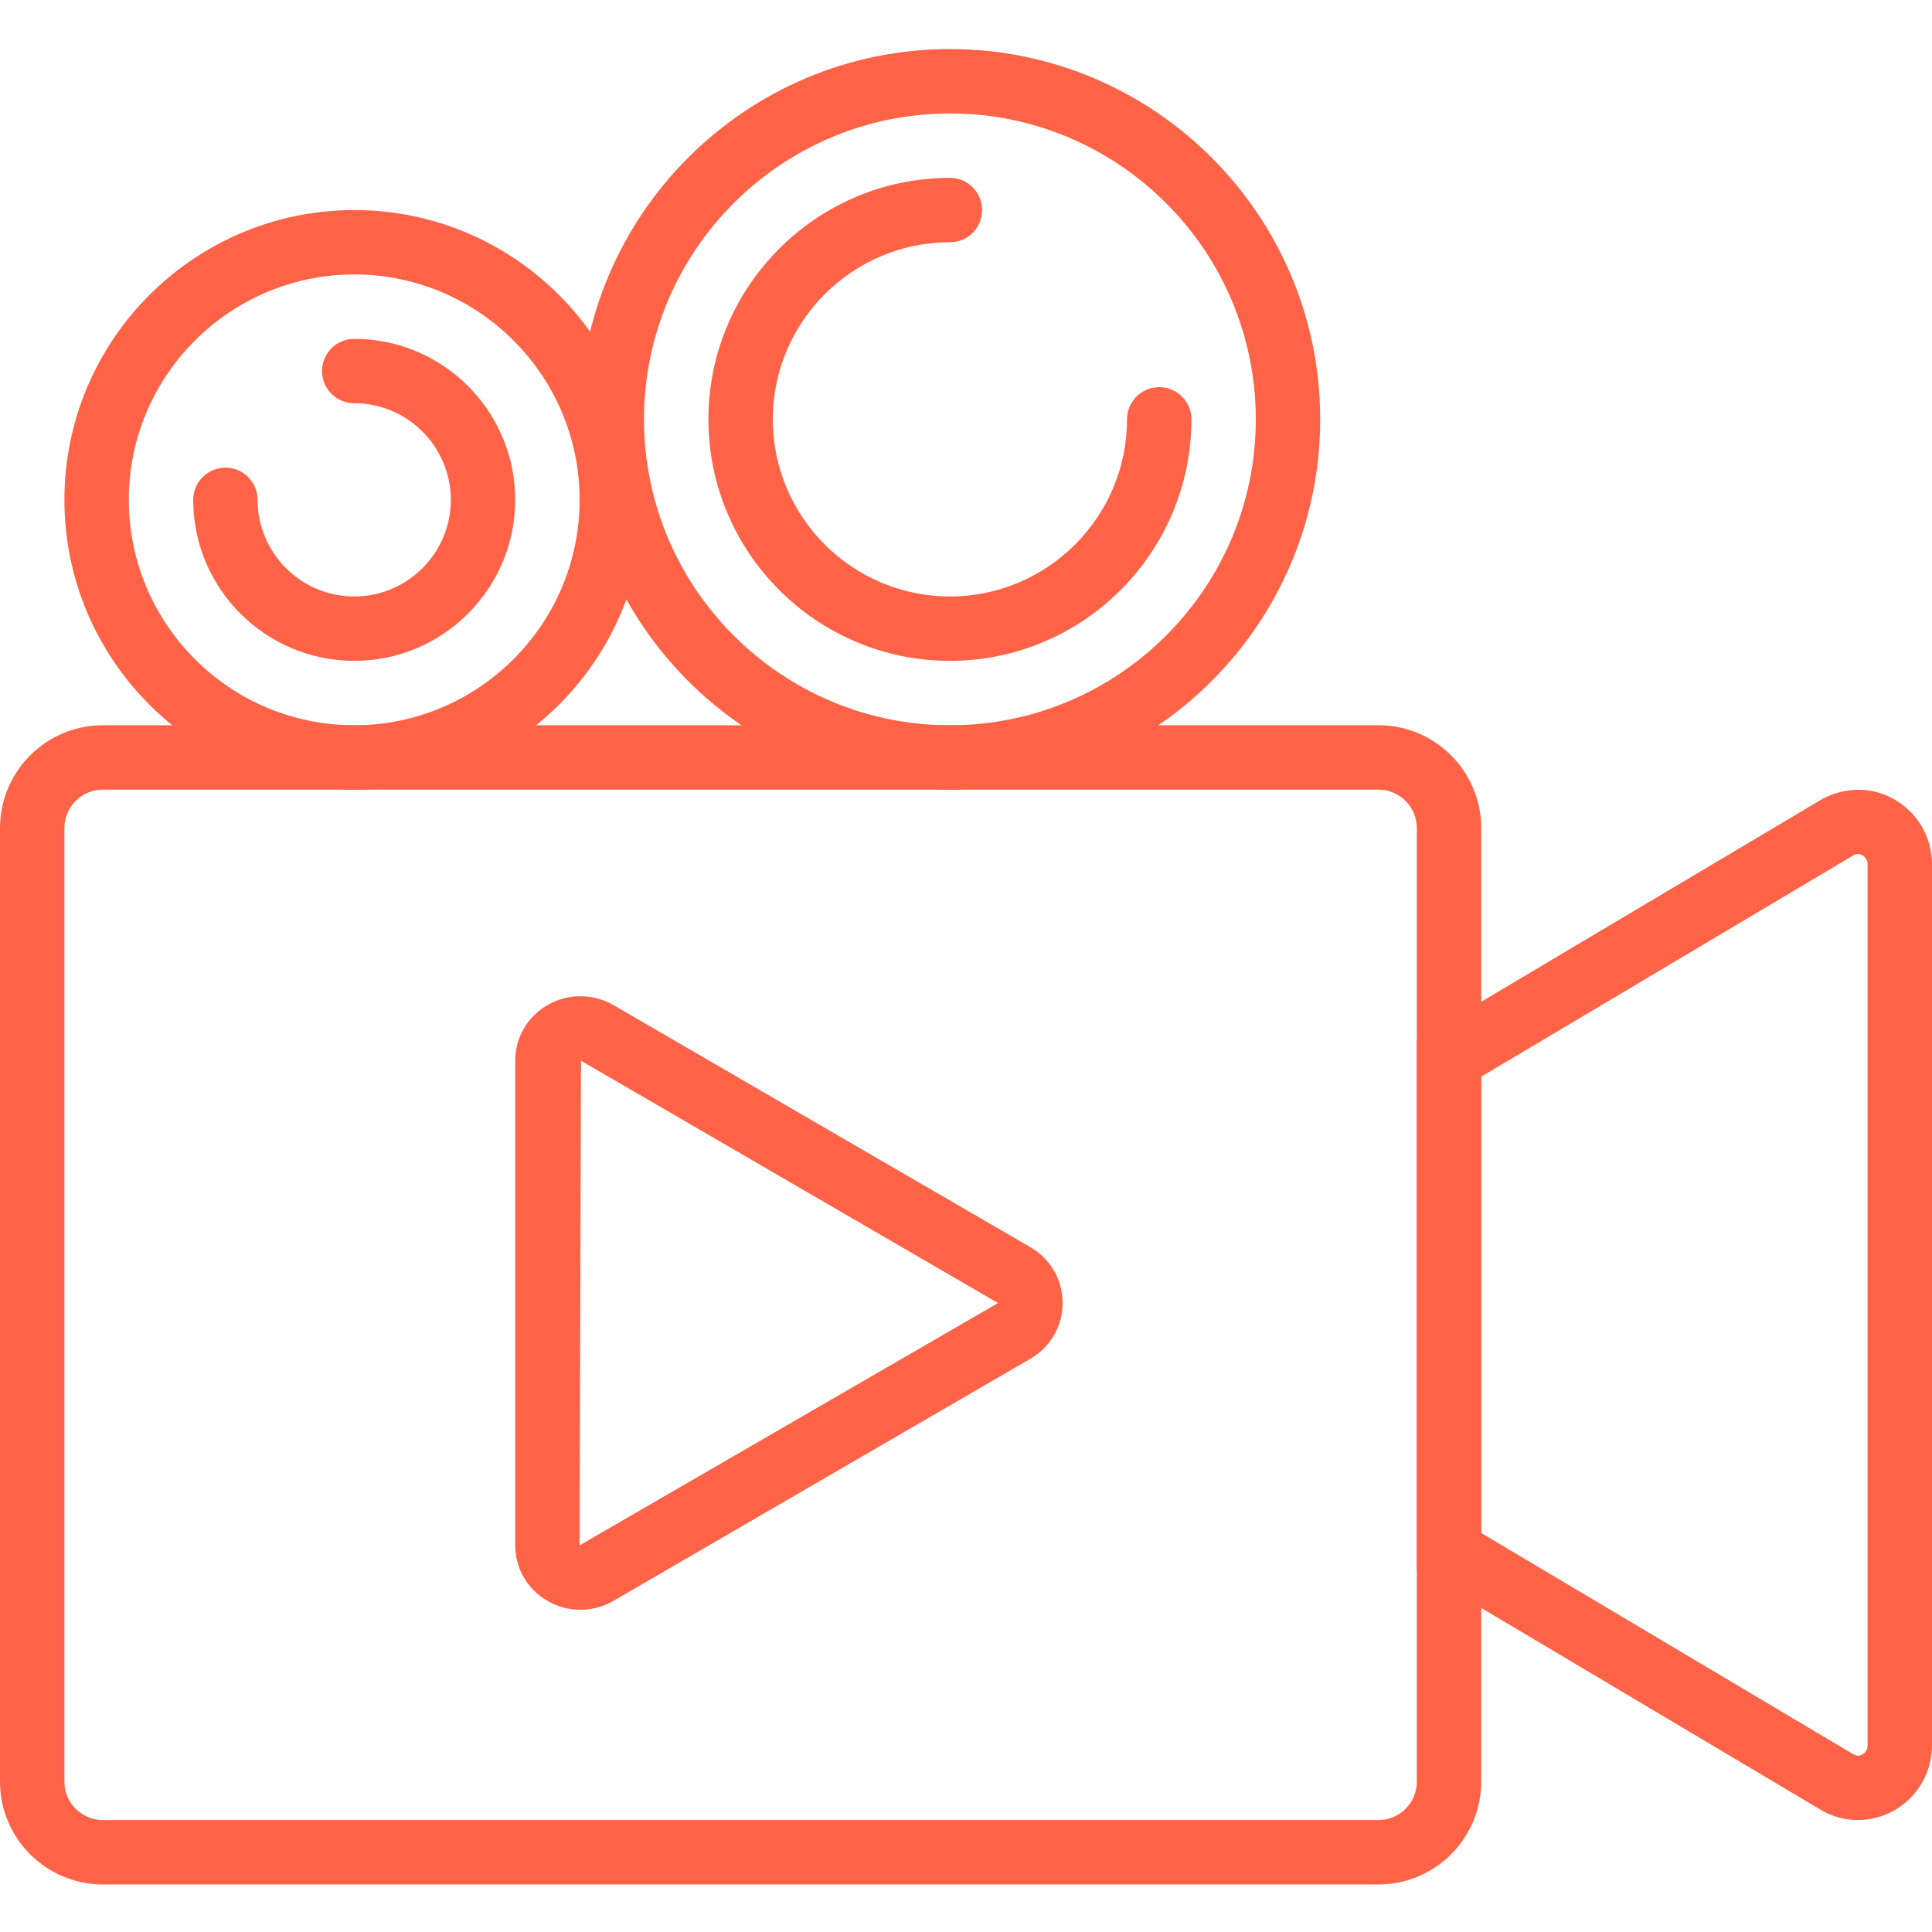
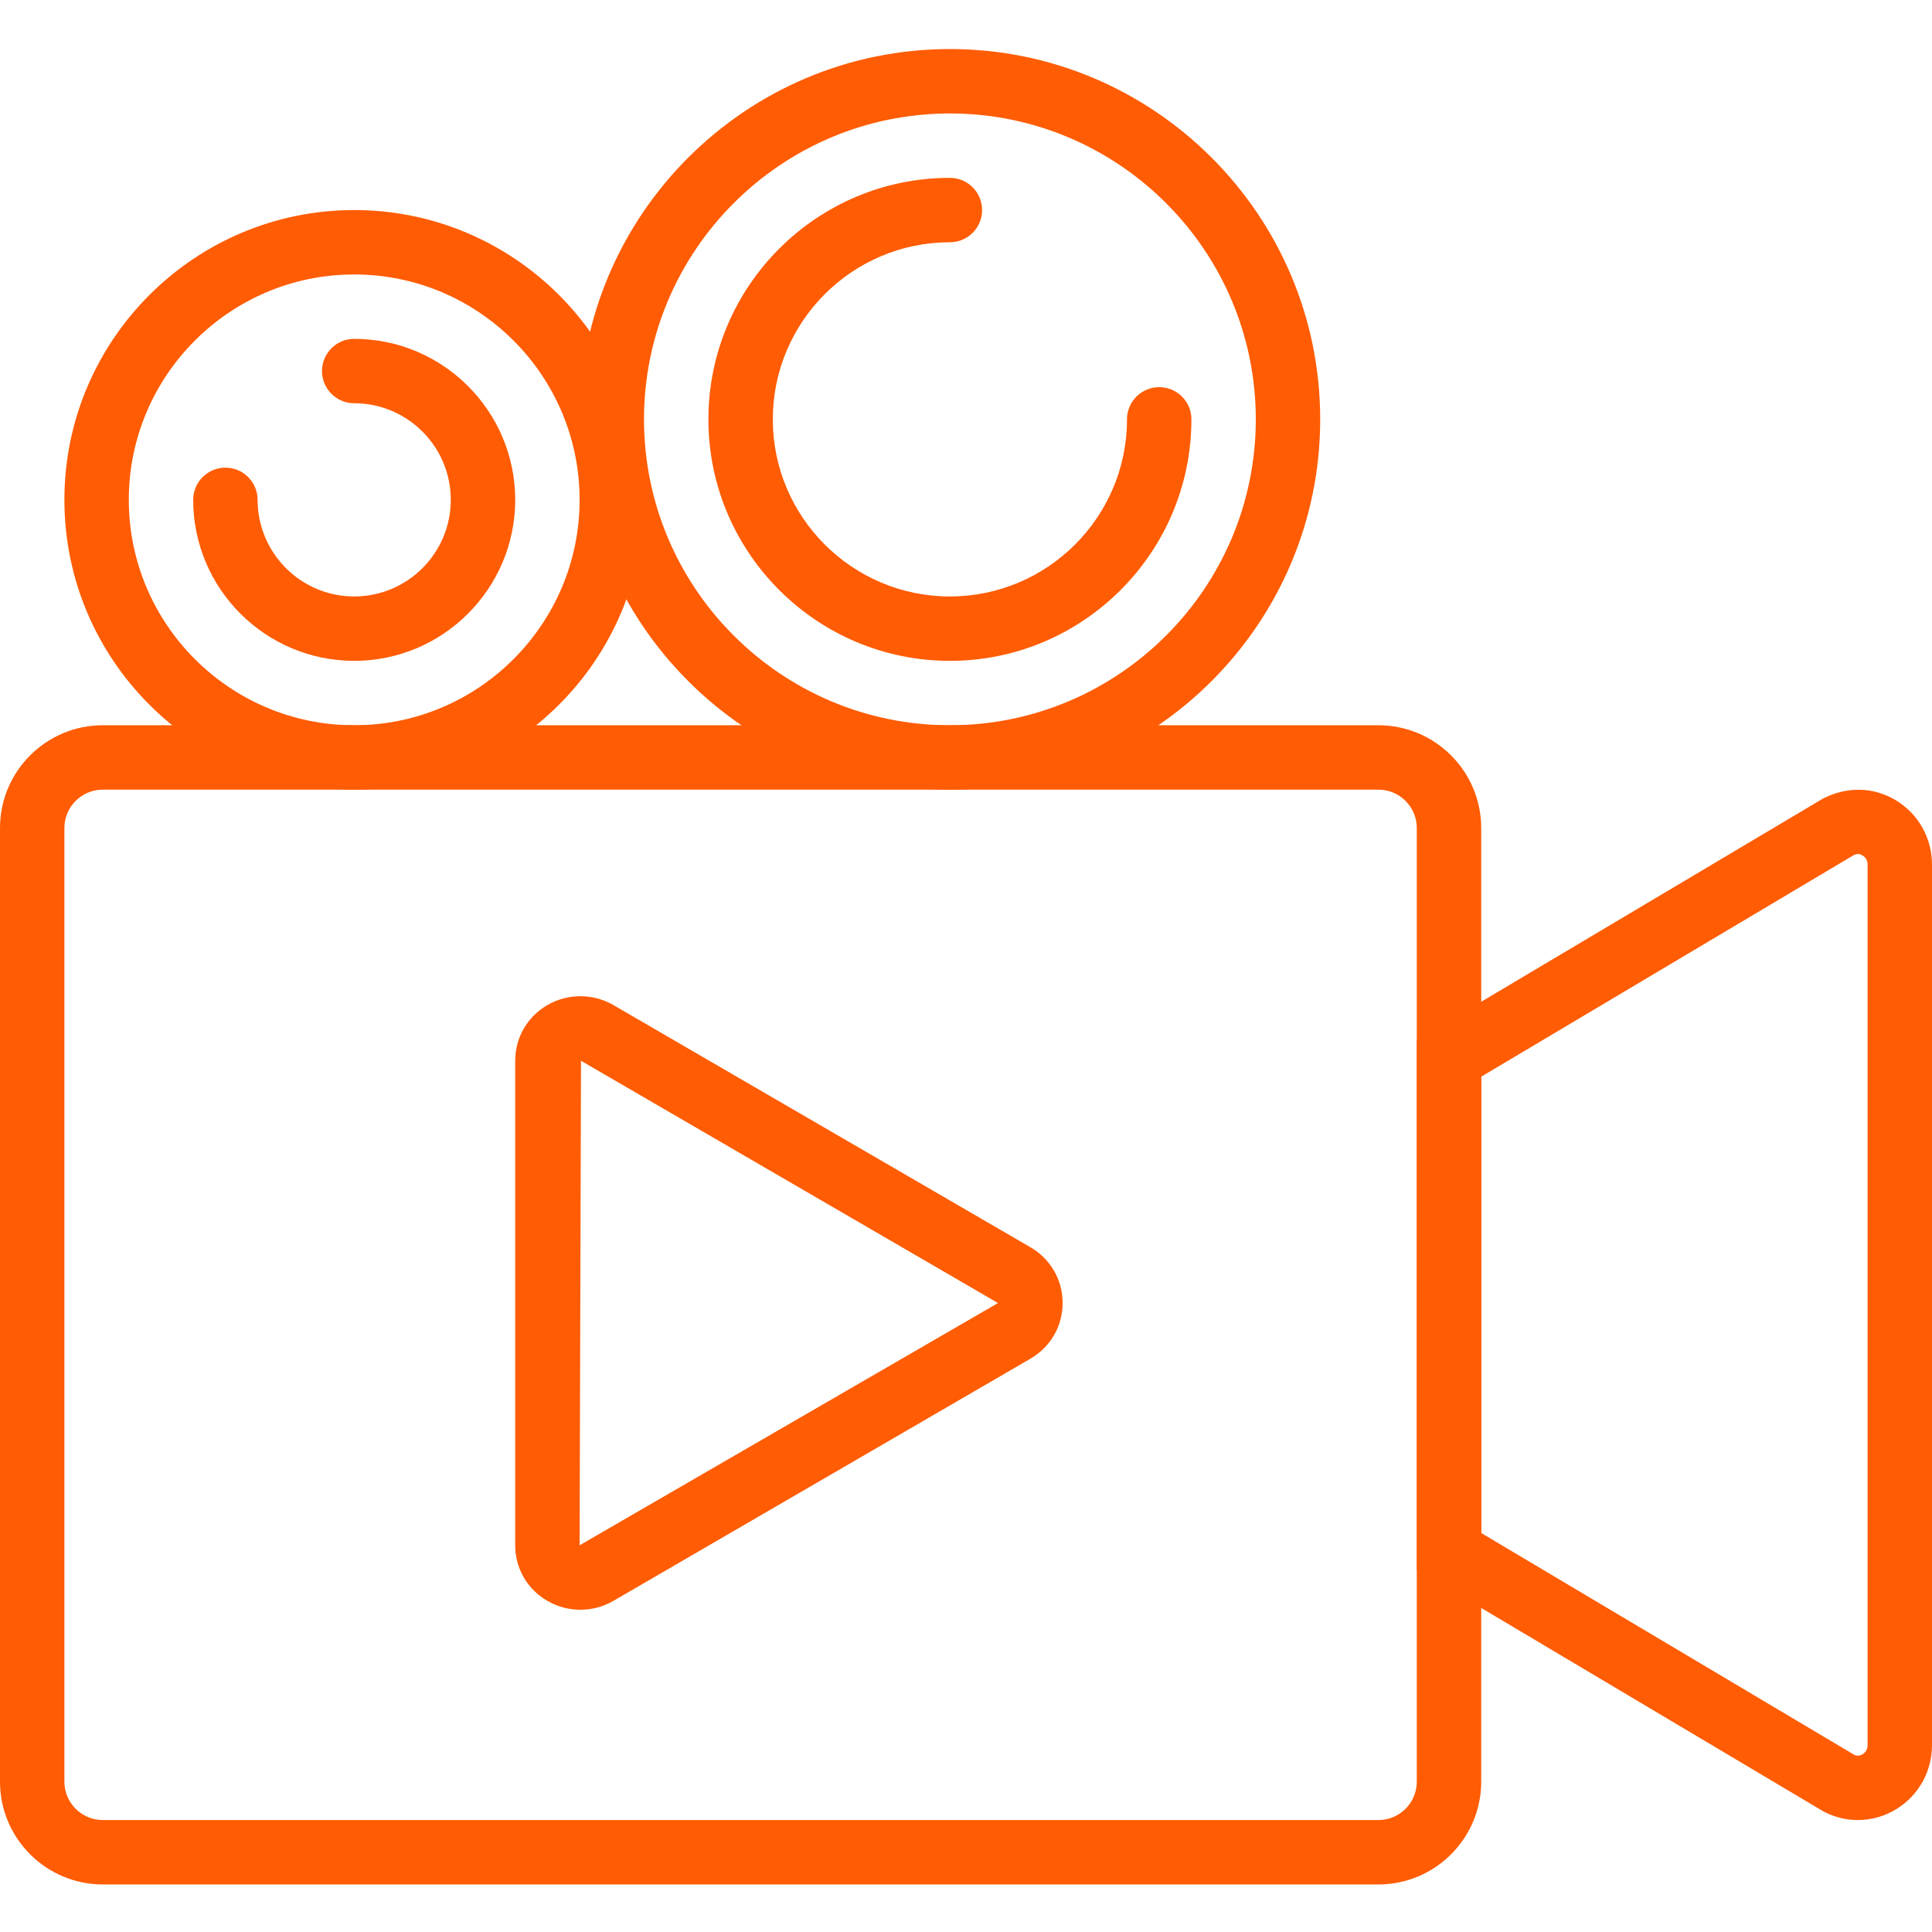
<svg xmlns="http://www.w3.org/2000/svg" height="512px" viewBox="0 -12 512 511" width="512px">
-   <path d="m153.805 414.102c-2.996 0-5.992-.766-8.668-2.312-5.387-3.09-8.602-8.625-8.602-14.805v-128.367c0-6.168 3.207-11.699 8.59-14.797 5.379-3.098 12.051-3.07 17.418.027l110.516 64.176c5.352 3.109 8.543 8.645 8.543 14.781 0 6.152-3.203 11.664-8.543 14.773l-110.516 64.176c-2.688 1.562-5.707 2.348-8.738 2.348zm.164-145.492-.367 128.375v.035l110.879-64.199zm0 0" fill="#ff6347" />
-   <path d="m365.297 486.898h-338.059c-15.02 0-27.238-12.219-27.238-27.227v-252.742c0-15.012 12.219-27.23 27.238-27.23h338.059c15.016 0 27.238 12.219 27.238 27.23v252.73c0 15.02-12.223 27.238-27.238 27.238zm-338.059-290.133c-5.605 0-10.172 4.559-10.172 10.164v252.73c0 5.617 4.566 10.172 10.172 10.172h338.059c5.605 0 10.168-4.555 10.168-10.16v-252.742c0-5.605-4.562-10.164-10.168-10.164zm0 0" fill="#ff6347" />
-   <path d="m492.363 469.832c-3.02 0-6.039-.707-8.855-2.141l-.488-.266-107.555-63.957v-140.34l107.566-63.957c6.559-3.379 13.66-3.098 19.496.48 5.93 3.633 9.473 9.992 9.473 16.996v233.301c0 7.008-3.543 13.363-9.473 17-3.141 1.918-6.648 2.883-10.164 2.883zm-.93-17.262c.906.383 1.684.145 2.176-.18.496-.297 1.324-1.016 1.324-2.441v-233.301c0-1.426-.828-2.141-1.324-2.441-.527-.332-1.355-.594-2.336-.102l-98.738 58.727v120.934zm0 0" fill="#ff6347" />
-   <path d="m93.867 196.766c-42.352 0-76.801-34.449-76.801-76.801 0-42.348 34.449-76.797 76.801-76.797 42.352 0 76.801 34.449 76.801 76.797 0 42.352-34.449 76.801-76.801 76.801zm0-136.531c-32.938 0-59.734 26.801-59.734 59.73 0 32.934 26.797 59.734 59.734 59.734s59.734-26.801 59.734-59.734c0-32.93-26.797-59.73-59.734-59.73zm0 0" fill="#ff6347" />
-   <path d="m251.734 196.766c-54.109 0-98.133-44.023-98.133-98.133 0-54.109 44.023-98.133 98.133-98.133s98.133 44.023 98.133 98.133c0 54.109-44.023 98.133-98.133 98.133zm0-179.199c-44.699 0-81.066 36.371-81.066 81.066 0 44.699 36.367 81.066 81.066 81.066 44.695 0 81.066-36.367 81.066-81.066 0-44.695-36.371-81.066-81.066-81.066zm0 0" fill="#ff6347" />
-   <path d="m251.734 162.633c-35.285 0-64-28.707-64-64 0-35.293 28.715-64 64-64 4.711 0 8.531 3.816 8.531 8.535s-3.82 8.531-8.531 8.531c-25.883 0-46.934 21.062-46.934 46.934 0 25.875 21.051 46.934 46.934 46.934 25.879 0 46.934-21.059 46.934-46.934 0-4.719 3.82-8.531 8.531-8.531 4.711 0 8.535 3.812 8.535 8.531 0 35.293-28.707 64-64 64zm0 0" fill="#ff6347" />
-   <path d="m93.867 162.633c-23.527 0-42.668-19.141-42.668-42.668 0-4.719 3.824-8.531 8.535-8.531s8.531 3.812 8.531 8.531c0 14.117 11.488 25.602 25.602 25.602 14.113 0 25.598-11.484 25.598-25.602 0-14.113-11.484-25.598-25.598-25.598-4.711 0-8.535-3.816-8.535-8.535s3.824-8.531 8.535-8.531c23.527 0 42.668 19.141 42.668 42.664 0 23.527-19.141 42.668-42.668 42.668zm0 0" fill="#ff6347" />
+   <path d="m153.805 414.102c-2.996 0-5.992-.766-8.668-2.312-5.387-3.09-8.602-8.625-8.602-14.805v-128.367c0-6.168 3.207-11.699 8.59-14.797 5.379-3.098 12.051-3.07 17.418.027l110.516 64.176c5.352 3.109 8.543 8.645 8.543 14.781 0 6.152-3.203 11.664-8.543 14.773l-110.516 64.176c-2.688 1.562-5.707 2.348-8.738 2.348zm.164-145.492-.367 128.375v.035l110.879-64.199zm0 0" fill="#FF5C03" />
+   <path d="m365.297 486.898h-338.059c-15.02 0-27.238-12.219-27.238-27.227v-252.742c0-15.012 12.219-27.23 27.238-27.23h338.059c15.016 0 27.238 12.219 27.238 27.23v252.73c0 15.02-12.223 27.238-27.238 27.238zm-338.059-290.133c-5.605 0-10.172 4.559-10.172 10.164v252.73c0 5.617 4.566 10.172 10.172 10.172h338.059c5.605 0 10.168-4.555 10.168-10.16v-252.742c0-5.605-4.562-10.164-10.168-10.164zm0 0" fill="#FF5C03" />
+   <path d="m492.363 469.832c-3.02 0-6.039-.707-8.855-2.141l-.488-.266-107.555-63.957v-140.34l107.566-63.957c6.559-3.379 13.66-3.098 19.496.48 5.93 3.633 9.473 9.992 9.473 16.996v233.301c0 7.008-3.543 13.363-9.473 17-3.141 1.918-6.648 2.883-10.164 2.883zm-.93-17.262c.906.383 1.684.145 2.176-.18.496-.297 1.324-1.016 1.324-2.441v-233.301c0-1.426-.828-2.141-1.324-2.441-.527-.332-1.355-.594-2.336-.102l-98.738 58.727v120.934zm0 0" fill="#FF5C03" />
+   <path d="m93.867 196.766c-42.352 0-76.801-34.449-76.801-76.801 0-42.348 34.449-76.797 76.801-76.797 42.352 0 76.801 34.449 76.801 76.797 0 42.352-34.449 76.801-76.801 76.801zm0-136.531c-32.938 0-59.734 26.801-59.734 59.73 0 32.934 26.797 59.734 59.734 59.734s59.734-26.801 59.734-59.734c0-32.93-26.797-59.73-59.734-59.73zm0 0" fill="#FF5C03" />
+   <path d="m251.734 196.766c-54.109 0-98.133-44.023-98.133-98.133 0-54.109 44.023-98.133 98.133-98.133s98.133 44.023 98.133 98.133c0 54.109-44.023 98.133-98.133 98.133zm0-179.199c-44.699 0-81.066 36.371-81.066 81.066 0 44.699 36.367 81.066 81.066 81.066 44.695 0 81.066-36.367 81.066-81.066 0-44.695-36.371-81.066-81.066-81.066zm0 0" fill="#FF5C03" />
+   <path d="m251.734 162.633c-35.285 0-64-28.707-64-64 0-35.293 28.715-64 64-64 4.711 0 8.531 3.816 8.531 8.535s-3.82 8.531-8.531 8.531c-25.883 0-46.934 21.062-46.934 46.934 0 25.875 21.051 46.934 46.934 46.934 25.879 0 46.934-21.059 46.934-46.934 0-4.719 3.82-8.531 8.531-8.531 4.711 0 8.535 3.812 8.535 8.531 0 35.293-28.707 64-64 64zm0 0" fill="#FF5C03" />
+   <path d="m93.867 162.633c-23.527 0-42.668-19.141-42.668-42.668 0-4.719 3.824-8.531 8.535-8.531s8.531 3.812 8.531 8.531c0 14.117 11.488 25.602 25.602 25.602 14.113 0 25.598-11.484 25.598-25.602 0-14.113-11.484-25.598-25.598-25.598-4.711 0-8.535-3.816-8.535-8.535s3.824-8.531 8.535-8.531c23.527 0 42.668 19.141 42.668 42.664 0 23.527-19.141 42.668-42.668 42.668zm0 0" fill="#FF5C03" />
</svg>
